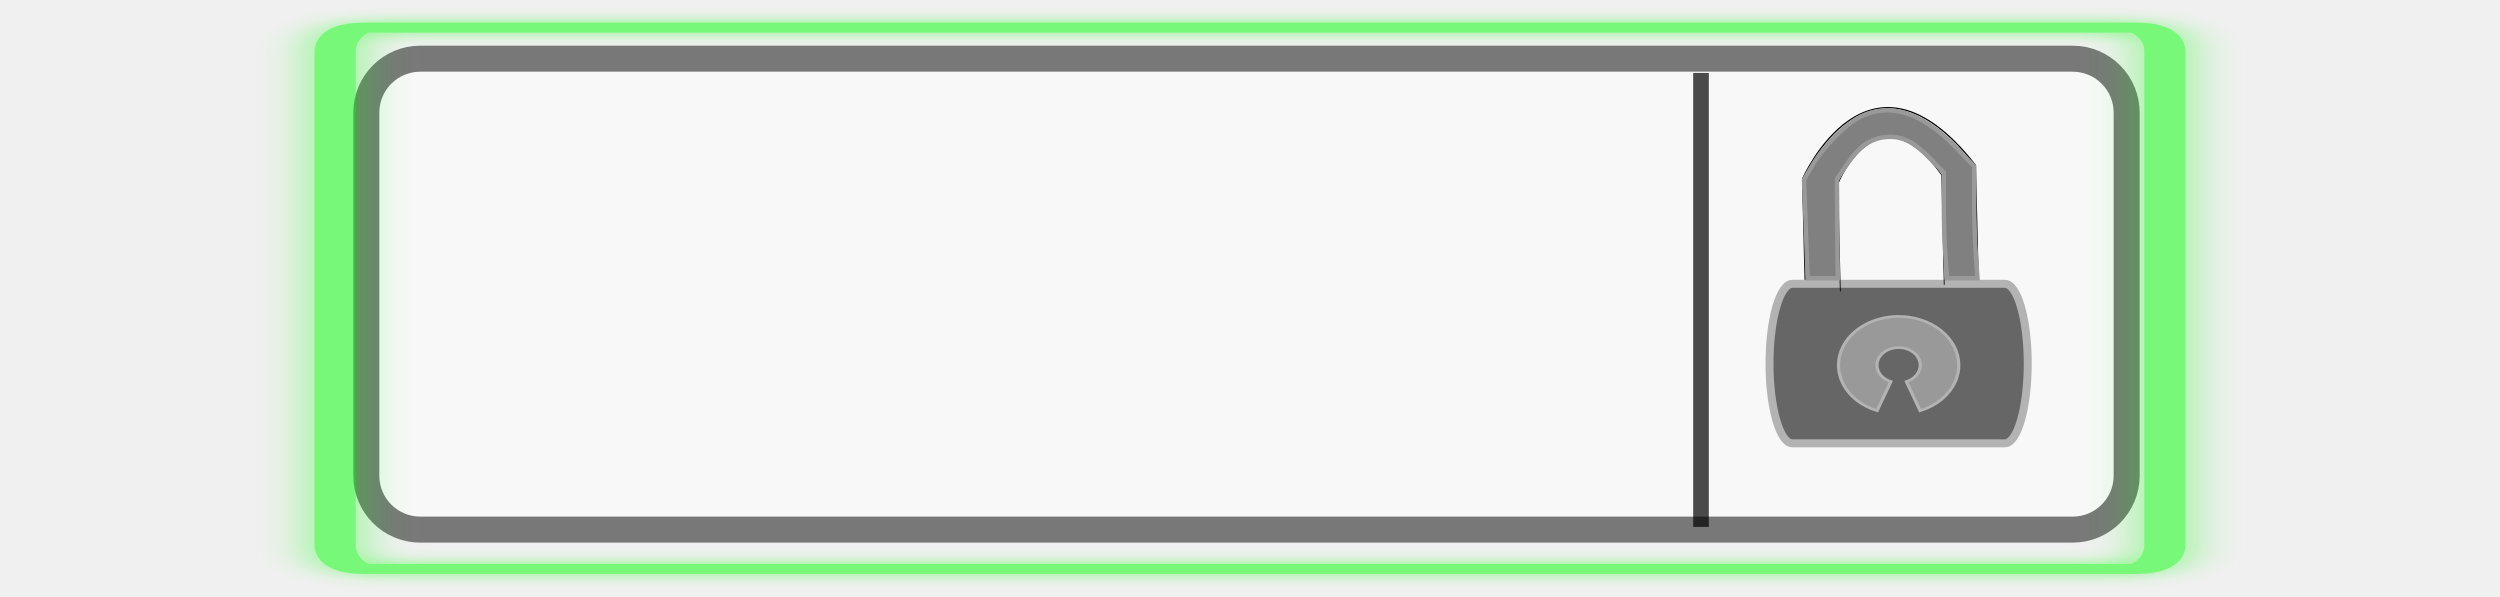
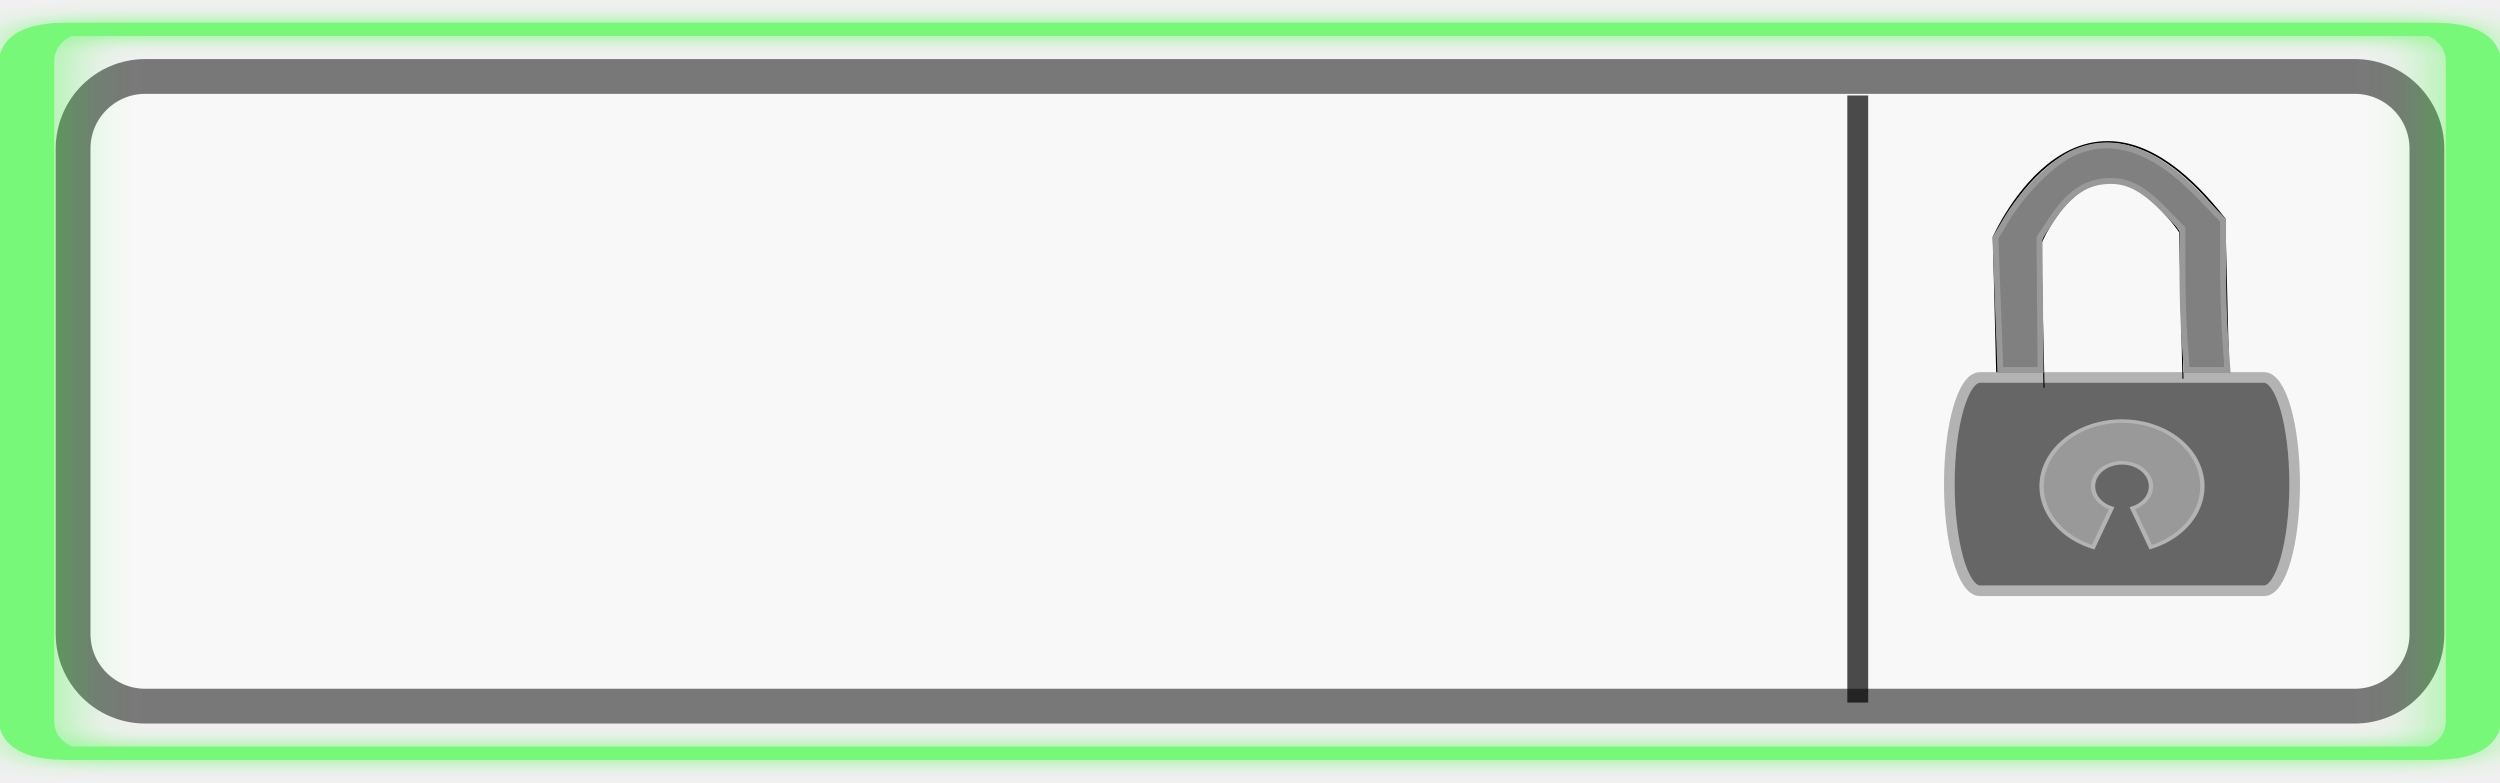
- <svg xmlns="http://www.w3.org/2000/svg" id="svg2987" version="1.1" width="768.847" height="183.457">
+ <svg xmlns="http://www.w3.org/2000/svg" id="svg2987" version="1.1" width="575" height="180">
  <defs id="defs2991">
    <marker orient="auto" refY="0" refX="0" id="Arrow1Lend" style="overflow:visible">
-       <path id="path3945" d="M 0,0 5,-5 -12.5,0 5,5 0,0 z" style="fill-rule:evenodd;stroke:#000000;stroke-width:1pt;marker-start:none" transform="matrix(-0.8,0,0,-0.8,-10,0)" />
+       <path id="path3945" d="M 0,0 L 5,-5 L -12.5,0 L 5,5 L 0,0 z" style="fill-rule:evenodd;stroke:#000000;stroke-width:1pt;marker-start:none" transform="matrix(-0.8,0,0,-0.8,-10,0)" />
    </marker>
    <marker orient="auto" refY="0" refX="0" id="Arrow1Lstart" style="overflow:visible">
-       <path id="path3942" d="M 0,0 5,-5 -12.5,0 5,5 0,0 z" style="fill-rule:evenodd;stroke:#000000;stroke-width:1pt;marker-start:none" transform="matrix(0.8,0,0,0.8,10,0)" />
+       <path id="path3942" d="M 0,0 L 5,-5 L -12.5,0 L 5,5 L 0,0 z" style="fill-rule:evenodd;stroke:#000000;stroke-width:1pt;marker-start:none" transform="matrix(0.8,0,0,0.8,10,0)" />
    </marker>
    <filter color-interpolation-filters="sRGB" id="filter2993">
      <feGaussianBlur result="result91" stdDeviation="5" id="feGaussianBlur2995" />
      <feComposite operator="over" in="SourceGraphic" in2="result91" id="feComposite2997" />
    </filter>
    <marker orient="auto" refY="0" refX="0" id="Arrow1Lend-1" style="overflow:visible">
-       <path id="path3945-9" d="M 0,0 5,-5 -12.5,0 5,5 0,0 z" style="fill-rule:evenodd;stroke:#000000;stroke-width:1pt;marker-start:none" transform="matrix(-0.8,0,0,-0.8,-10,0)" />
+       <path id="path3945-9" d="M 0,0 L 5,-5 L -12.5,0 L 5,5 L 0,0 z" style="fill-rule:evenodd;stroke:#000000;stroke-width:1pt;marker-start:none" transform="matrix(-0.8,0,0,-0.8,-10,0)" />
    </marker>
    <marker orient="auto" refY="0" refX="0" id="Arrow1Lstart-1" style="overflow:visible">
-       <path id="path3942-7" d="M 0,0 5,-5 -12.5,0 5,5 0,0 z" style="fill-rule:evenodd;stroke:#000000;stroke-width:1pt;marker-start:none" transform="matrix(0.8,0,0,0.8,10,0)" />
+       <path id="path3942-7" d="M 0,0 L 5,-5 L -12.5,0 L 5,5 L 0,0 z" style="fill-rule:evenodd;stroke:#000000;stroke-width:1pt;marker-start:none" transform="matrix(0.8,0,0,0.8,10,0)" />
    </marker>
    <filter color-interpolation-filters="sRGB" id="filter2993-8">
      <feGaussianBlur result="result91" stdDeviation="5" id="feGaussianBlur2995-3" />
      <feComposite operator="over" in="SourceGraphic" in2="result91" id="feComposite2997-8" />
    </filter>
    <filter id="filter4412-8" color-interpolation-filters="sRGB">
      <feGaussianBlur id="feGaussianBlur4414-5" stdDeviation="5" result="result91" />
      <feComposite id="feComposite4416-7" in2="result91" in="SourceGraphic" operator="over" />
    </filter>
    <filter id="filter4412-8-3" color-interpolation-filters="sRGB">
      <feGaussianBlur id="feGaussianBlur4414-5-8" stdDeviation="5" result="result91" />
      <feComposite id="feComposite4416-7-2" in2="result91" in="SourceGraphic" operator="over" />
    </filter>
    <filter id="filter4412-8-6" color-interpolation-filters="sRGB">
      <feGaussianBlur id="feGaussianBlur4414-5-7" stdDeviation="5" result="result91" />
      <feComposite id="feComposite4416-7-22" in2="result91" in="SourceGraphic" operator="over" />
    </filter>
    <filter id="filter4412-8-8" color-interpolation-filters="sRGB">
      <feGaussianBlur id="feGaussianBlur4414-5-4" stdDeviation="5" result="result91" />
      <feComposite id="feComposite4416-7-0" in2="result91" in="SourceGraphic" operator="over" />
    </filter>
  </defs>
-   <g id="layer1" style="display:inline" transform="translate(-101.1398,-516.434)" />
-   <g id="layer2" transform="translate(-101.1398,-516.434)">
-     <g id="g4141" transform="translate(1.724121,0)">
+   <g id="layer2" transform="translate(-101.1398,-519.8915)">
+     <g id="g4141" transform="translate(-94.11885,2.994946)">
      <rect rx="16.6" y="534.483" x="212.069" height="144.828" width="541.379" id="rect3013-8" style="opacity:0.5;fill:#ffffff;fill-opacity:1;stroke:#000000;stroke-width:8;stroke-miterlimit:4;stroke-opacity:1;stroke-dasharray:none" />
-       <path id="path3178-0-2" d="m 622.543,538.862 0,139.617" style="opacity:0.7;fill:none;stroke:#000000;stroke-width:4.802;stroke-linecap:butt;stroke-linejoin:miter;stroke-miterlimit:4;stroke-opacity:1;stroke-dasharray:none" />
+       <path id="path3178-0-2" d="M 622.543,538.862 L 622.543,678.479" style="opacity:0.7;fill:none;stroke:#000000;stroke-width:4.802;stroke-linecap:butt;stroke-linejoin:miter;stroke-miterlimit:4;stroke-opacity:1;stroke-dasharray:none" />
      <g transform="matrix(0.2725085,0,0,0.2725085,712.9039,504.5824)" id="g3873">
-         <path style="fill:none;stroke:#000000;stroke-width:1.481px;stroke-linecap:butt;stroke-linejoin:miter;stroke-opacity:1" d="m -212.252,430.392 -4.639,-185.159 c 0,0 74.232,-169.729 194.858,-15.43 l 4.639,189.017" id="path3847-9" />
+         <path style="fill:none;stroke:#000000;stroke-width:1.481px;stroke-linecap:butt;stroke-linejoin:miter;stroke-opacity:1" d="M -212.252,430.392 L -216.892,245.233 C -216.892,245.233 -142.66,75.504 -22.033,229.803 L -17.394,418.82" id="path3847-9" />
        <rect style="fill:#666666;fill-opacity:1;stroke:#b3b3b3;stroke-width:9;stroke-miterlimit:4;stroke-opacity:1;stroke-dasharray:none" id="rect3819" width="291.429" height="180" x="-254.286" y="363.791" rx="25.846" ry="141.087" />
        <g id="layer1-3" transform="matrix(0.4569302,0,0,0.3707345,-252.7192,221.9755)" style="fill:#999999;stroke:#b3b3b3">
-           <path style="fill:#999999;fill-opacity:1;stroke:#b3b3b3;stroke-width:8;stroke-miterlimit:4;stroke-opacity:1;stroke-dasharray:none" id="path2830" d="m 314.157,481.696 c -59.201,0.538 -114.81,36.722 -137.312,95.344 -29.391,76.567 8.839,162.452 85.406,191.844 l 34.031,-88.688 c -20.068,-7.714 -34.312,-27.153 -34.312,-49.938 0,-29.547 23.953,-53.5 53.5,-53.5 29.547,0 53.5,23.953 53.5,53.5 0,22.784 -14.245,42.224 -34.312,49.938 l 34.031,88.688 c 39.291,-15.082 70.324,-46.115 85.406,-85.406 29.391,-76.567 -8.839,-162.484 -85.406,-191.875 -17.945,-6.889 -36.409,-10.071 -54.531,-9.906 z" />
+           <path style="fill:#999999;fill-opacity:1;stroke:#b3b3b3;stroke-width:8;stroke-miterlimit:4;stroke-opacity:1;stroke-dasharray:none" id="path2830" d="M 314.157,481.696 C 254.957,482.233 199.348,518.418 176.845,577.039 C 147.454,653.606 185.684,739.492 262.251,768.883 L 296.282,680.196 C 276.215,672.482 261.97,653.042 261.97,630.258 C 261.97,600.711 285.923,576.758 315.47,576.758 C 345.017,576.758 368.97,600.711 368.97,630.258 C 368.97,653.042 354.725,672.482 334.657,680.196 L 368.689,768.883 C 407.98,753.801 439.013,722.768 454.095,683.477 C 483.486,606.91 445.256,520.993 368.689,491.602 C 350.743,484.713 332.28,481.531 314.157,481.696 z" />
        </g>
-         <path style="fill:none;stroke:#000000;stroke-width:0.93px;stroke-linecap:butt;stroke-linejoin:miter;stroke-opacity:1" d="m -174.386,372.397 -2.792,-121.244 c 0,0 44.677,-111.141 117.278,-10.104 l 2.792,123.77" id="path3847" />
-         <path style="fill:#808080;fill-opacity:1;stroke:#999999;stroke-width:5;stroke-miterlimit:4;stroke-opacity:1;stroke-dasharray:none" d="m -213.322,301.79 -2.089,-55.715 9.634,-16.203 c 12.957,-21.791 38.022,-46.983 54.698,-54.975 33.173,-15.899 68.65,-4.538 106.146,33.993 l 21.647,22.244 0,37.032 c 0,20.368 0.835,48.801 1.856,63.185 l 1.856,26.153 -17.147,0 -17.147,0 -1.835,-23.571 c -1.009,-12.964 -1.843,-39.792 -1.852,-59.616 l -0.017,-36.045 -15,-15.499 c -19.14,-19.777 -32.762,-26.347 -50.996,-24.595 -17.138,1.647 -30.6,11.431 -44.469,32.319 l -10.192,15.35 0.472,55.829 0.472,55.829 -16.974,0 -16.974,0 -2.089,-55.715 z" id="path3871" />
+         <path style="fill:none;stroke:#000000;stroke-width:0.93px;stroke-linecap:butt;stroke-linejoin:miter;stroke-opacity:1" d="M -174.386,372.397 L -177.178,251.153 C -177.178,251.153 -132.501,140.012 -59.9,241.049 L -57.108,364.82" id="path3847" />
+         <path style="fill:#808080;fill-opacity:1;stroke:#999999;stroke-width:5;stroke-miterlimit:4;stroke-opacity:1;stroke-dasharray:none" d="M -213.322,301.79 L -215.411,246.075 L -205.777,229.873 C -192.82,208.082 -167.755,182.889 -151.079,174.897 C -117.906,158.998 -82.429,170.359 -44.933,208.89 L -23.286,231.135 L -23.286,268.167 C -23.286,288.534 -22.45,316.968 -21.429,331.352 L -19.573,357.505 L -36.72,357.505 L -53.867,357.505 L -55.702,333.934 C -56.711,320.969 -57.545,294.142 -57.554,274.317 L -57.571,238.272 L -72.571,222.773 C -91.712,202.996 -105.334,196.426 -123.567,198.178 C -140.705,199.824 -154.167,209.608 -168.036,230.497 L -178.228,245.847 L -177.756,301.676 L -177.284,357.505 L -194.259,357.505 L -211.233,357.505 L -213.322,301.79 z" id="path3871" />
      </g>
    </g>
-     <rect style="opacity:0.5;fill:none;stroke:#00ff00;stroke-width:7.521;stroke-miterlimit:4;stroke-opacity:1;stroke-dasharray:none;display:inline;filter:url(#filter4412-8-3)" id="rect4409-9-1" width="334.715" height="406.573" x="794.711" y="252.047" transform="matrix(1.681176,0,0,0.4094963,-1131.834,421.7076)" rx="5.234" ry="17.827" />
+     <rect style="opacity:0.5;fill:none;stroke:#00ff00;stroke-width:7.521;stroke-miterlimit:4;stroke-opacity:1;stroke-dasharray:none;display:inline;filter:url(#filter4412-8-3)" id="rect4409-9-1" width="334.715" height="406.573" x="794.711" y="252.047" transform="matrix(1.681176,0,0,0.4094963,-1228.768,423.434)" rx="5.234" ry="17.827" />
  </g>
</svg>
